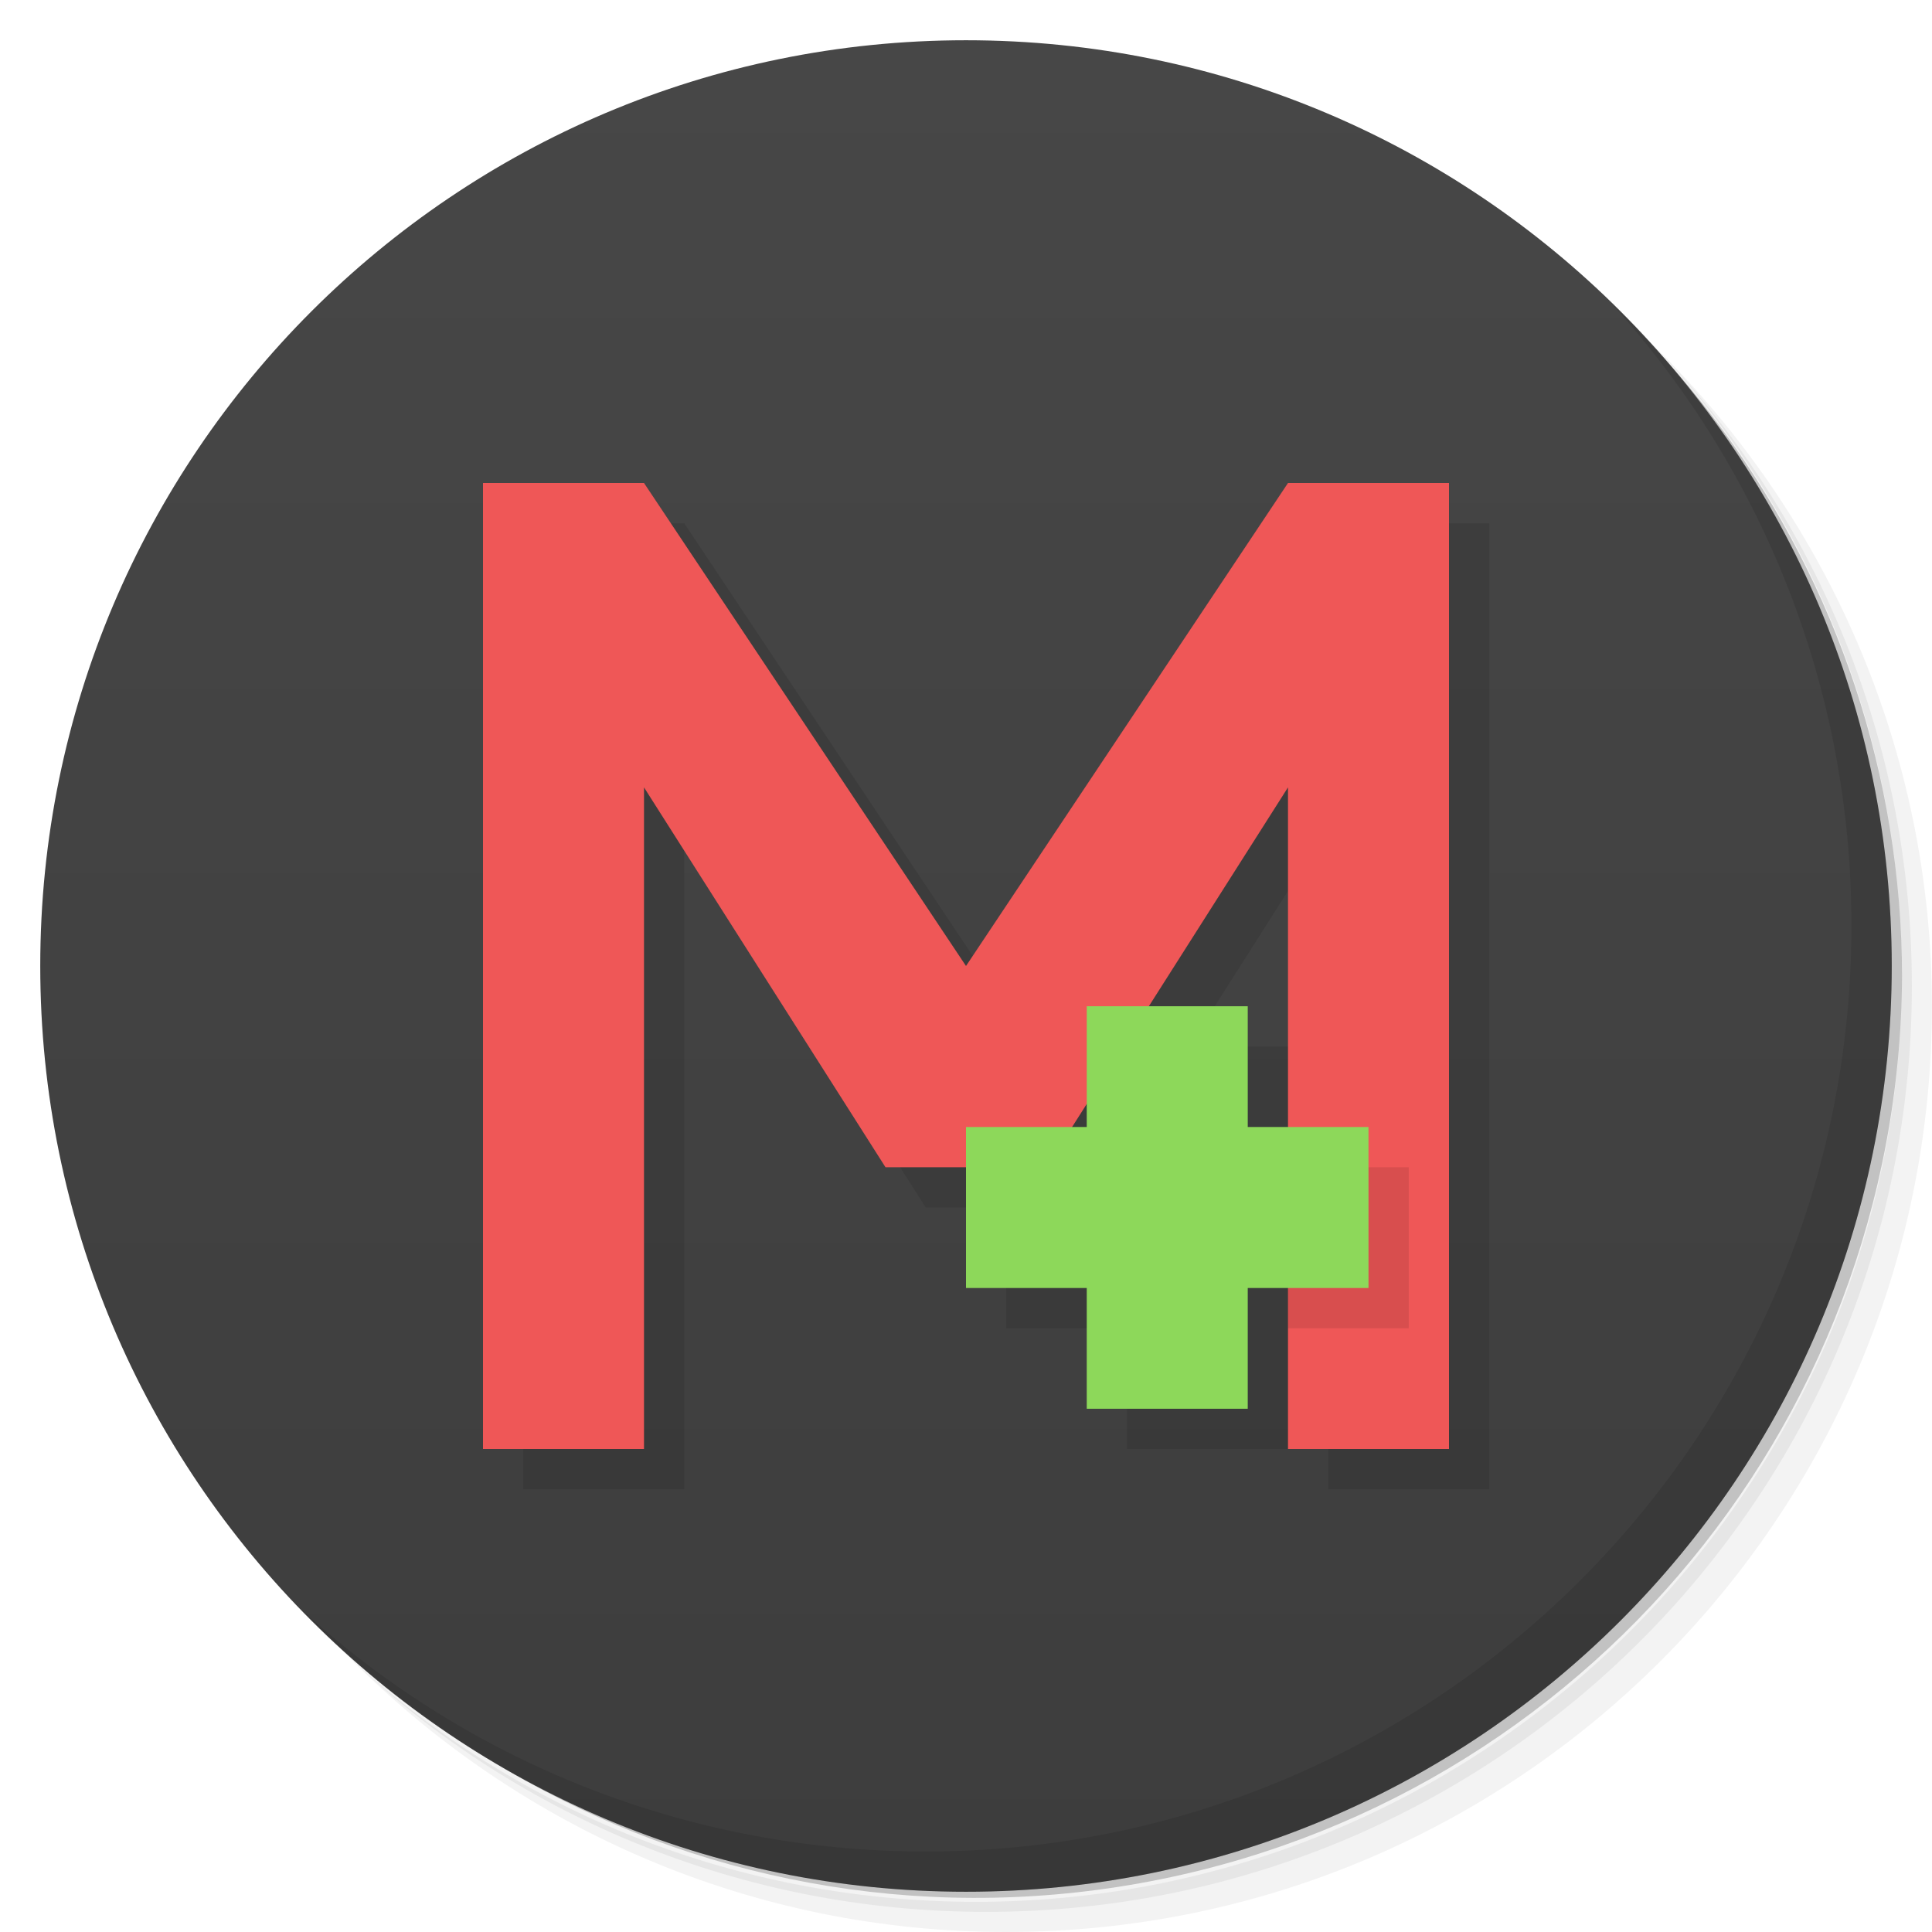
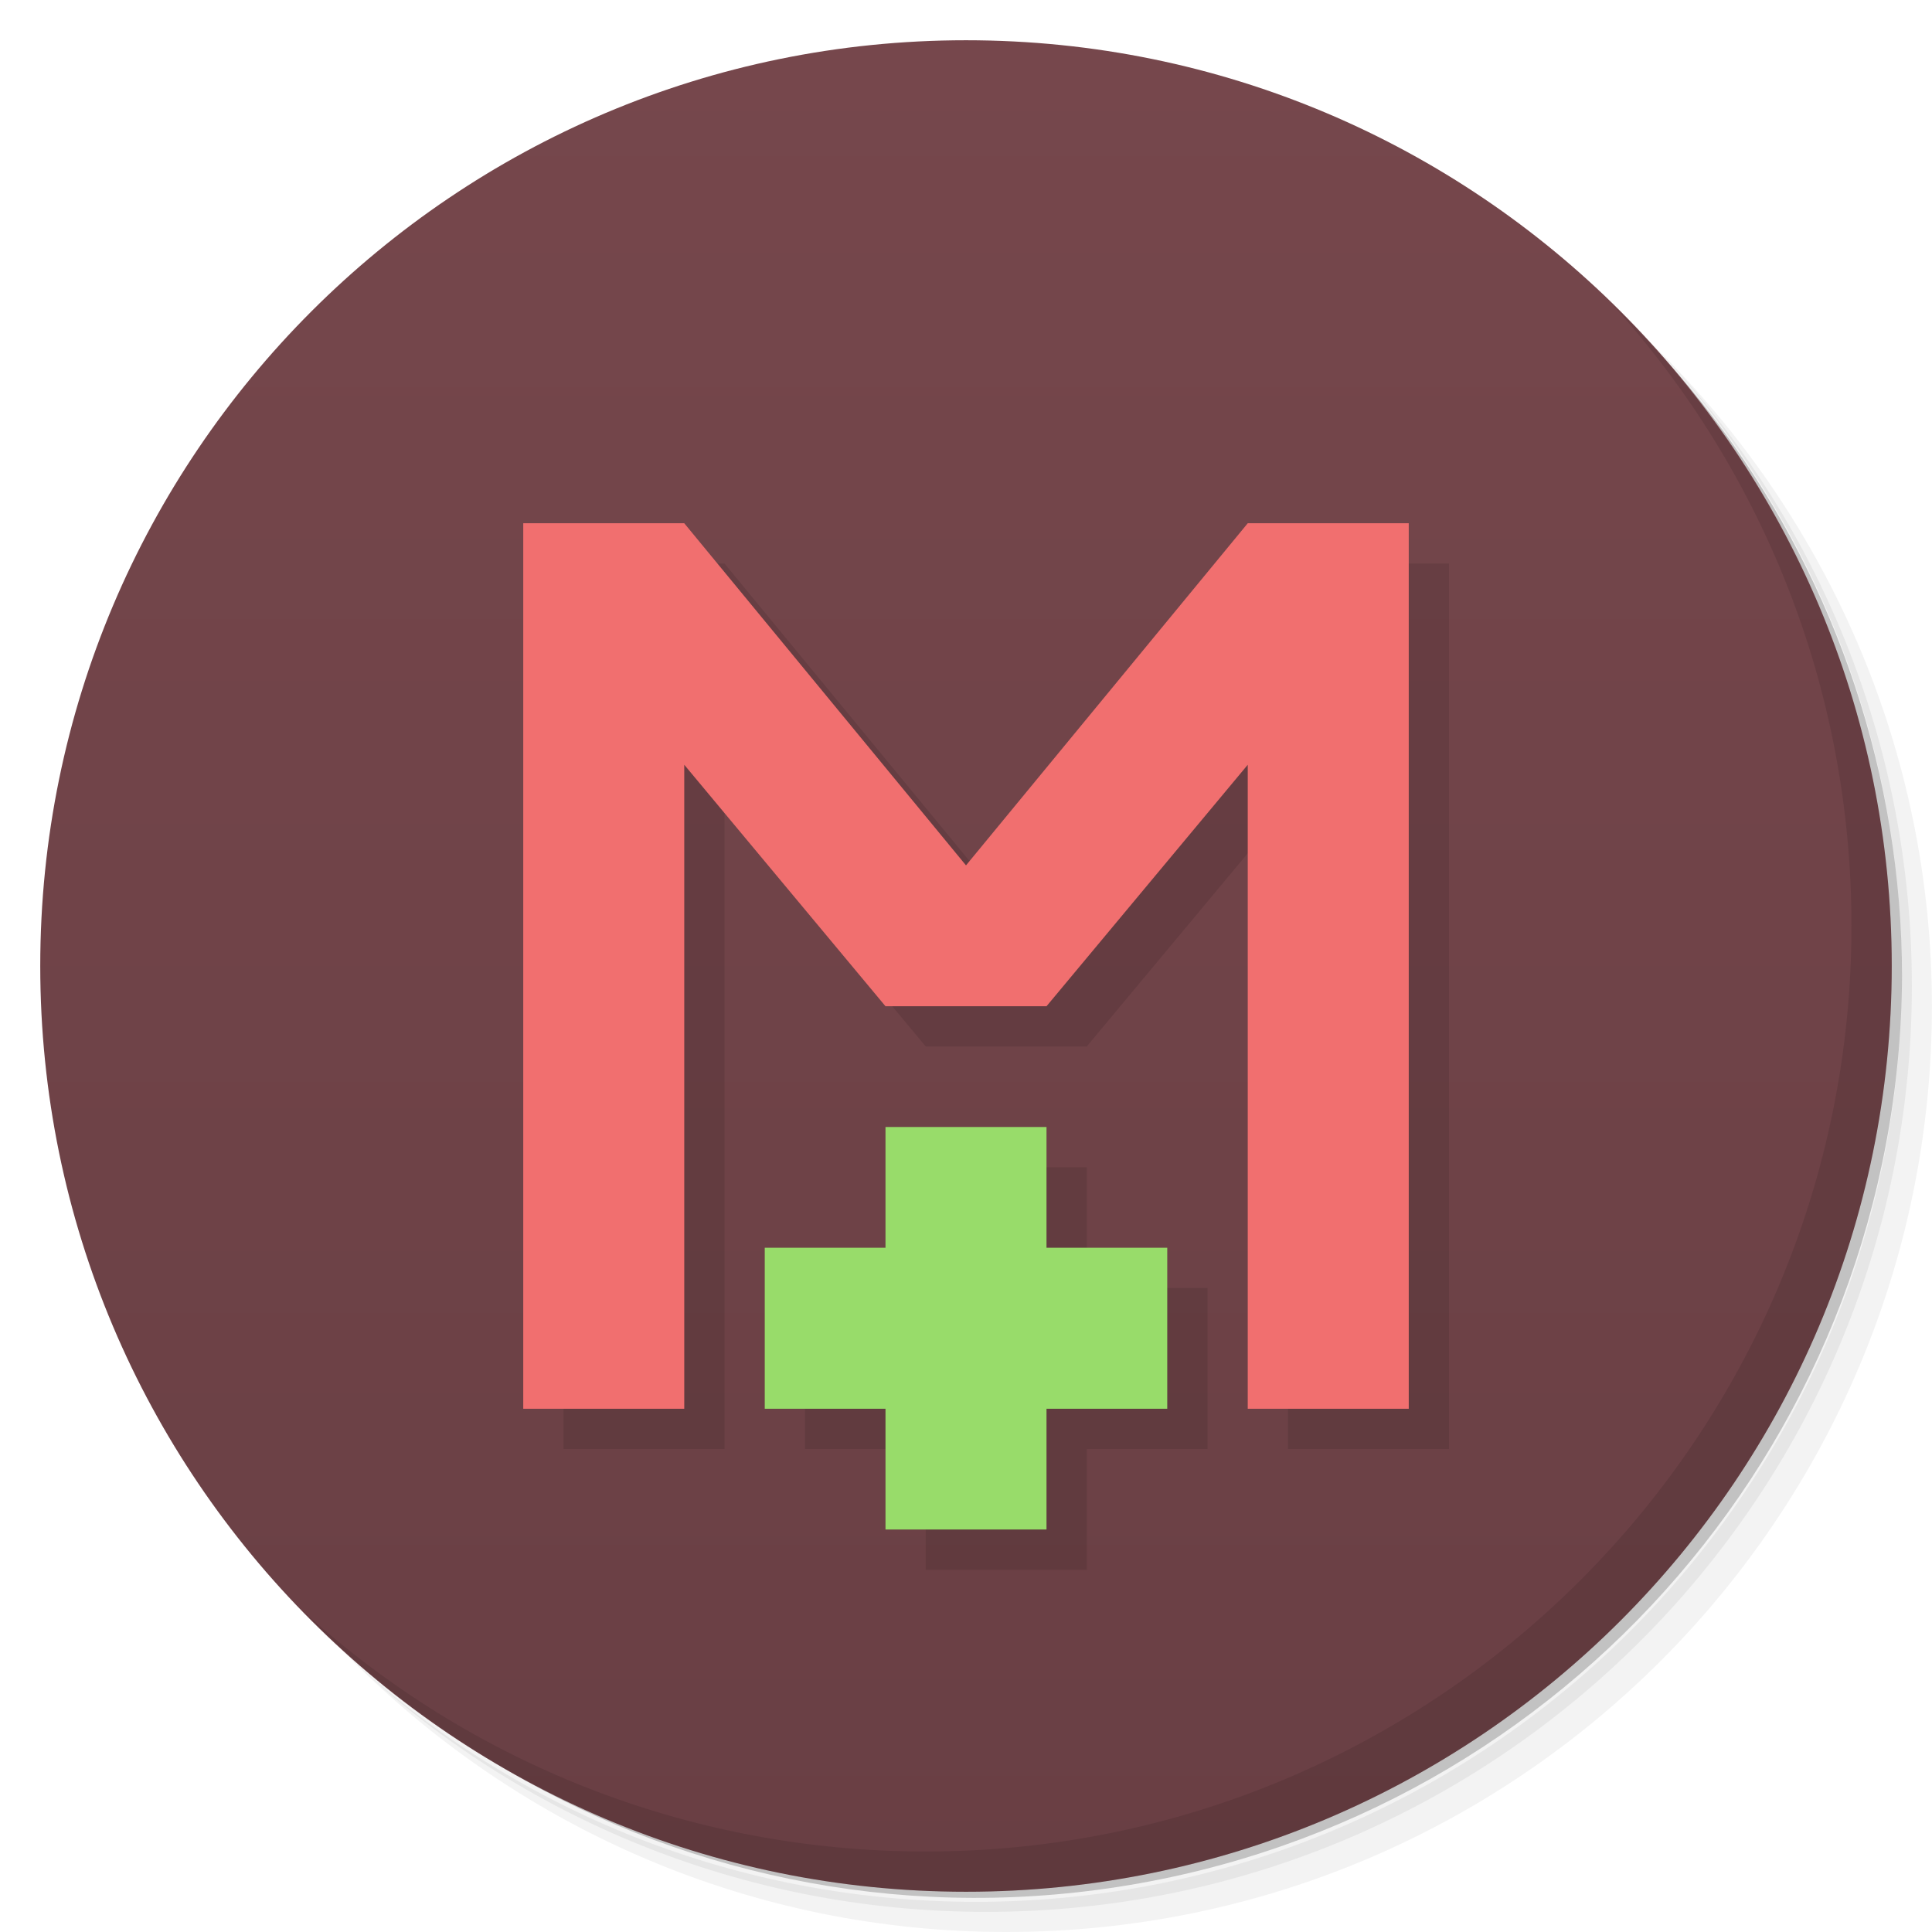
<svg xmlns="http://www.w3.org/2000/svg" version="1.1" viewBox="0 0 48 48">
  <defs>
    <linearGradient id="bg" x2="0" y1="1" y2="47" gradientUnits="userSpaceOnUse">
-       <stop style="stop-color:#474747" offset="0" />
-       <stop style="stop-color:#3d3d3d" offset="1" />
+       <stop style="stop-color:#76474c" offset="0" />
+       <stop style="stop-color:#693f44" offset="1" />
    </linearGradient>
  </defs>
  <path d="m36.31 5c5.859 4.062 9.688 10.831 9.688 18.5 0 12.426-10.07 22.5-22.5 22.5-7.669 0-14.438-3.828-18.5-9.688 1.037 1.822 2.306 3.499 3.781 4.969 4.085 3.712 9.514 5.969 15.469 5.969 12.703 0 23-10.298 23-23 0-5.954-2.256-11.384-5.969-15.469-1.469-1.475-3.147-2.744-4.969-3.781zm4.969 3.781c3.854 4.113 6.219 9.637 6.219 15.719 0 12.703-10.297 23-23 23-6.081 0-11.606-2.364-15.719-6.219 4.16 4.144 9.883 6.719 16.219 6.719 12.703 0 23-10.298 23-23 0-6.335-2.575-12.06-6.719-16.219z" style="opacity:.05" />
  <path d="m41.28 8.781c3.712 4.085 5.969 9.514 5.969 15.469 0 12.703-10.297 23-23 23-5.954 0-11.384-2.256-15.469-5.969 4.113 3.854 9.637 6.219 15.719 6.219 12.703 0 23-10.298 23-23 0-6.081-2.364-11.606-6.219-15.719z" style="opacity:.1" />
  <path d="m31.25 2.375c8.615 3.154 14.75 11.417 14.75 21.13 0 12.426-10.07 22.5-22.5 22.5-9.708 0-17.971-6.135-21.12-14.75a23 23 0 0 0 44.875-7 23 23 0 0 0-16-21.875z" style="opacity:.2" />
  <circle cx="24" cy="24" r="23" style="fill:url(#bg)" />
-   <path d="m13 13v24h4v-16.438l6 9.438h2v3h3v3h5v1h4v-24h-4l-8 12-8-12zm20 7.562v5.438h-3.457z" style="opacity:.1" />
  <path d="m40.03 7.531c3.712 4.084 5.969 9.514 5.969 15.469 0 12.703-10.297 23-23 23-5.954 0-11.384-2.256-15.469-5.969 4.178 4.291 10.01 6.969 16.469 6.969 12.703 0 23-10.298 23-23 0-6.462-2.677-12.291-6.969-16.469z" style="opacity:.1" />
-   <path d="m12 12v24h4v-16.438l6 9.438h4l6-9.438v16.438h4v-24h-4l-8 12-8-12h-4z" style="fill:#ef5757" />
-   <path d="m32 29v4h3v-4h-3z" style="opacity:.1" />
-   <path d="m27 25v3h-3v4h3v3h4v-3h3v-4h-3v-3z" style="fill:#8dd85a" />
+   <path d="m14 14v22h4v-16l5 6h4l5-6v16h4v-22h-4l-7 8.5-7-8.5zm12 15-6 6v1h3v3h4v-3h3v-4h-3v-3z" style="opacity:.1" />
+   <path d="m13 13v22h4v-16l5 6h4l5-6v16h4v-22h-4l-7 8.5-7-8.5z" style="fill:#f16f6f" />
+   <path d="m22 28v3h-3v4h3v3h4v-3h3v-4h-3v-3z" style="fill:#98dc6a" />
</svg>
